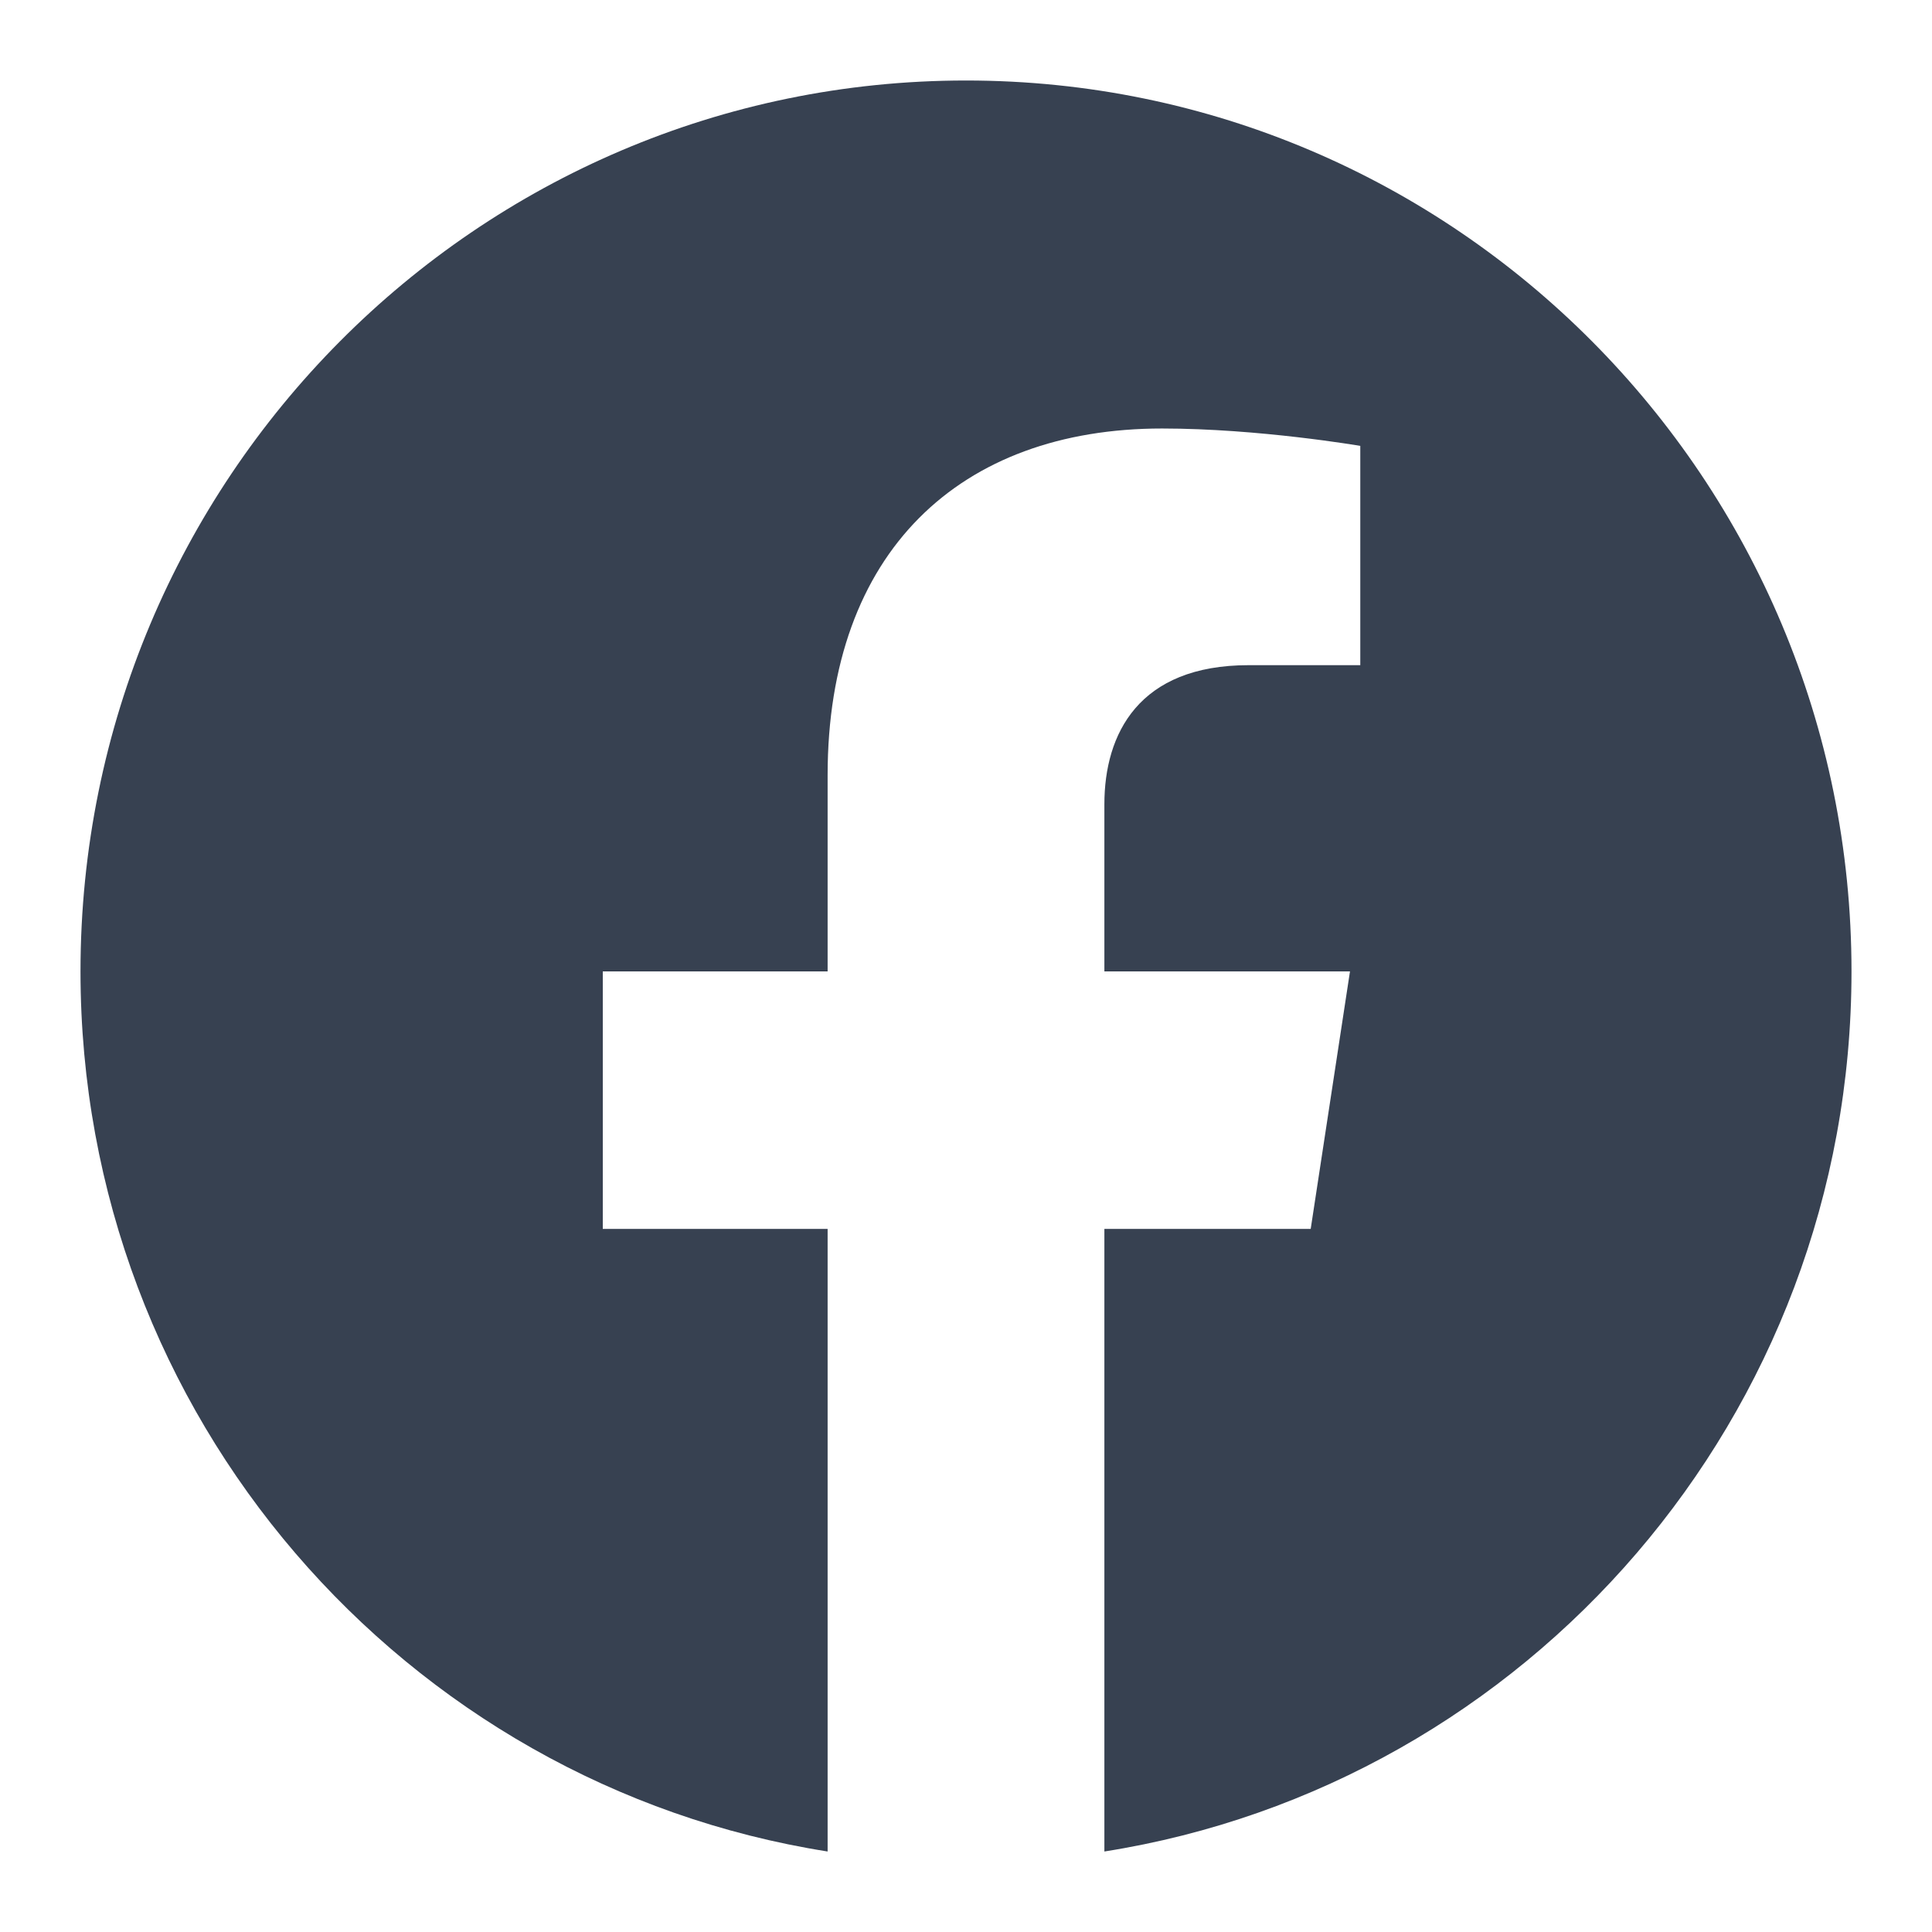
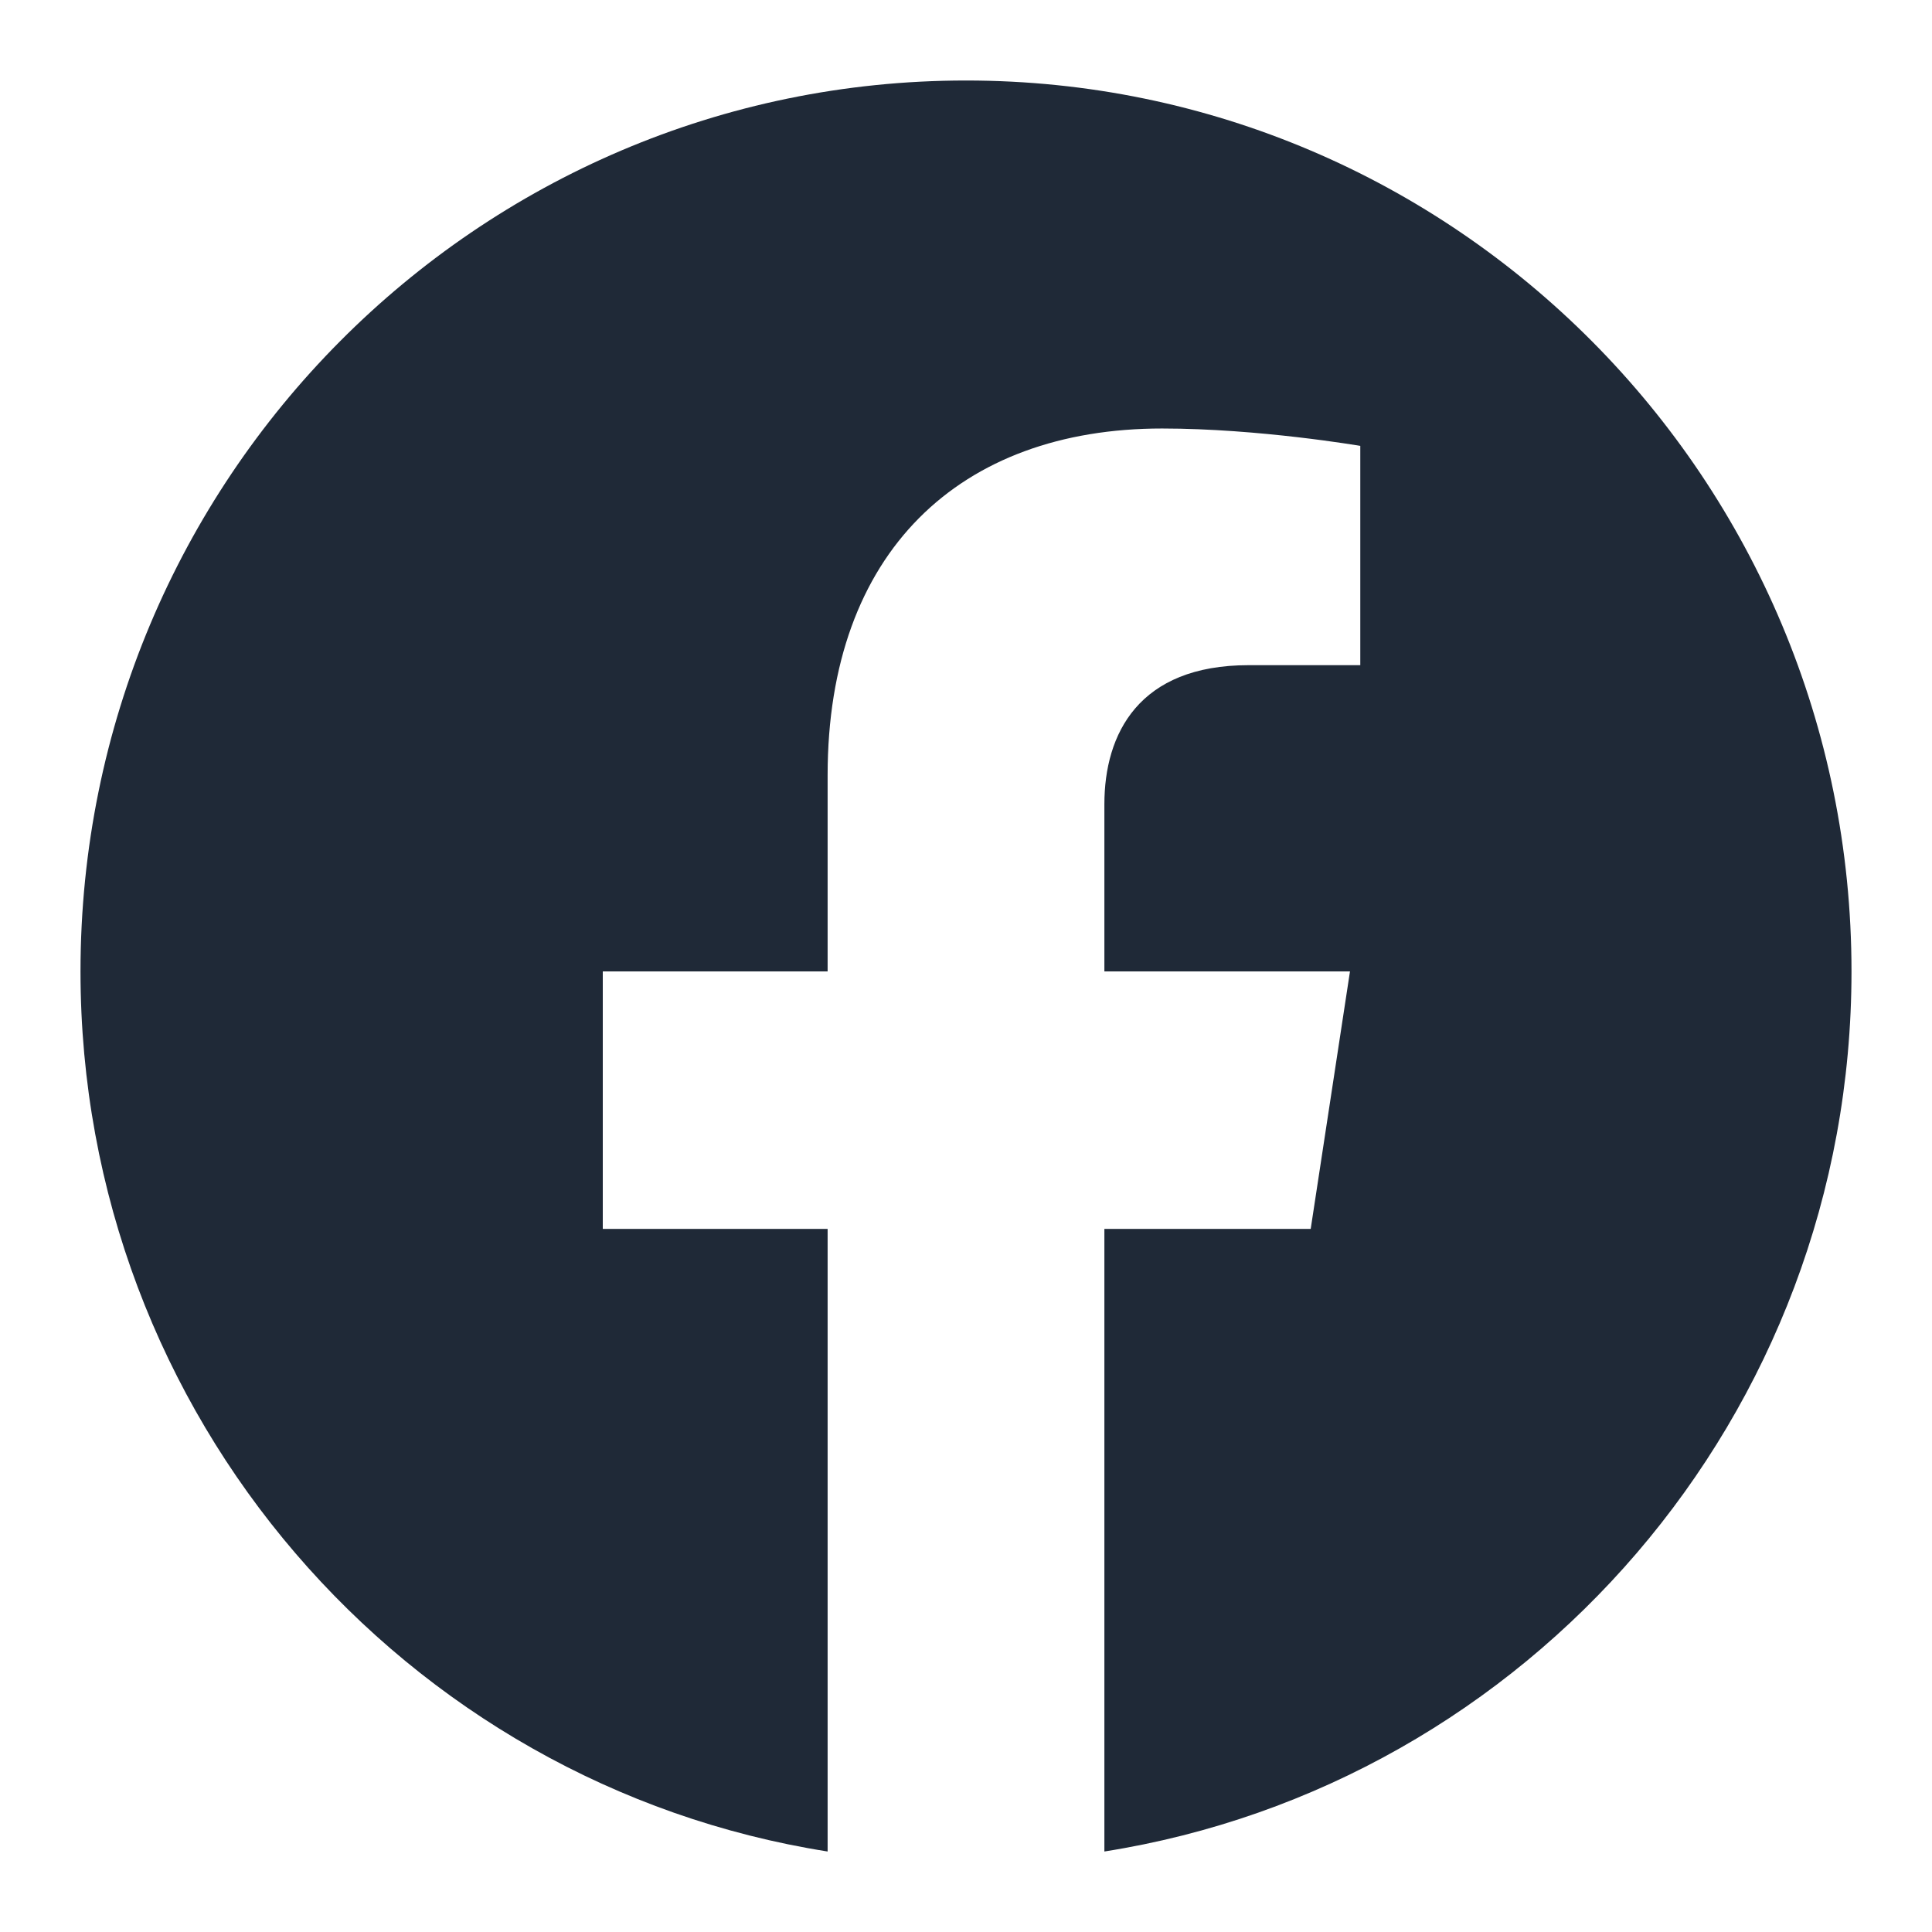
- <svg xmlns="http://www.w3.org/2000/svg" width="800px" height="800px" viewBox="0 0 24 24" fill="none">
-   <path fill-rule="evenodd" clip-rule="evenodd" d="M23 12.067C23 5.955 18.075 1 12 1C5.925 1 1 5.955 1 12.067C1 17.591 5.023 22.17 10.281 23V15.266H7.488V12.067H10.281V9.629C10.281 6.855 11.924 5.323 14.436 5.323C15.64 5.323 16.898 5.539 16.898 5.539V8.263H15.511C14.145 8.263 13.719 9.116 13.719 9.991V12.067H16.77L16.282 15.266H13.719V23C18.977 22.17 23 17.591 23 12.067Z" fill="#374151" />
+ <svg xmlns="http://www.w3.org/2000/svg" width="800px" height="800px" viewBox="0 0 24 24" fill="#3b82f6">
+   <path fill-rule="evenodd" clip-rule="evenodd" d="M23 12.067C23 5.955 18.075 1 12 1C5.925 1 1 5.955 1 12.067C1 17.591 5.023 22.17 10.281 23V15.266H7.488V12.067H10.281V9.629C10.281 6.855 11.924 5.323 14.436 5.323C15.64 5.323 16.898 5.539 16.898 5.539V8.263H15.511C14.145 8.263 13.719 9.116 13.719 9.991V12.067H16.77L16.282 15.266H13.719V23C18.977 22.17 23 17.591 23 12.067Z" fill="#1f2937" />
</svg>
